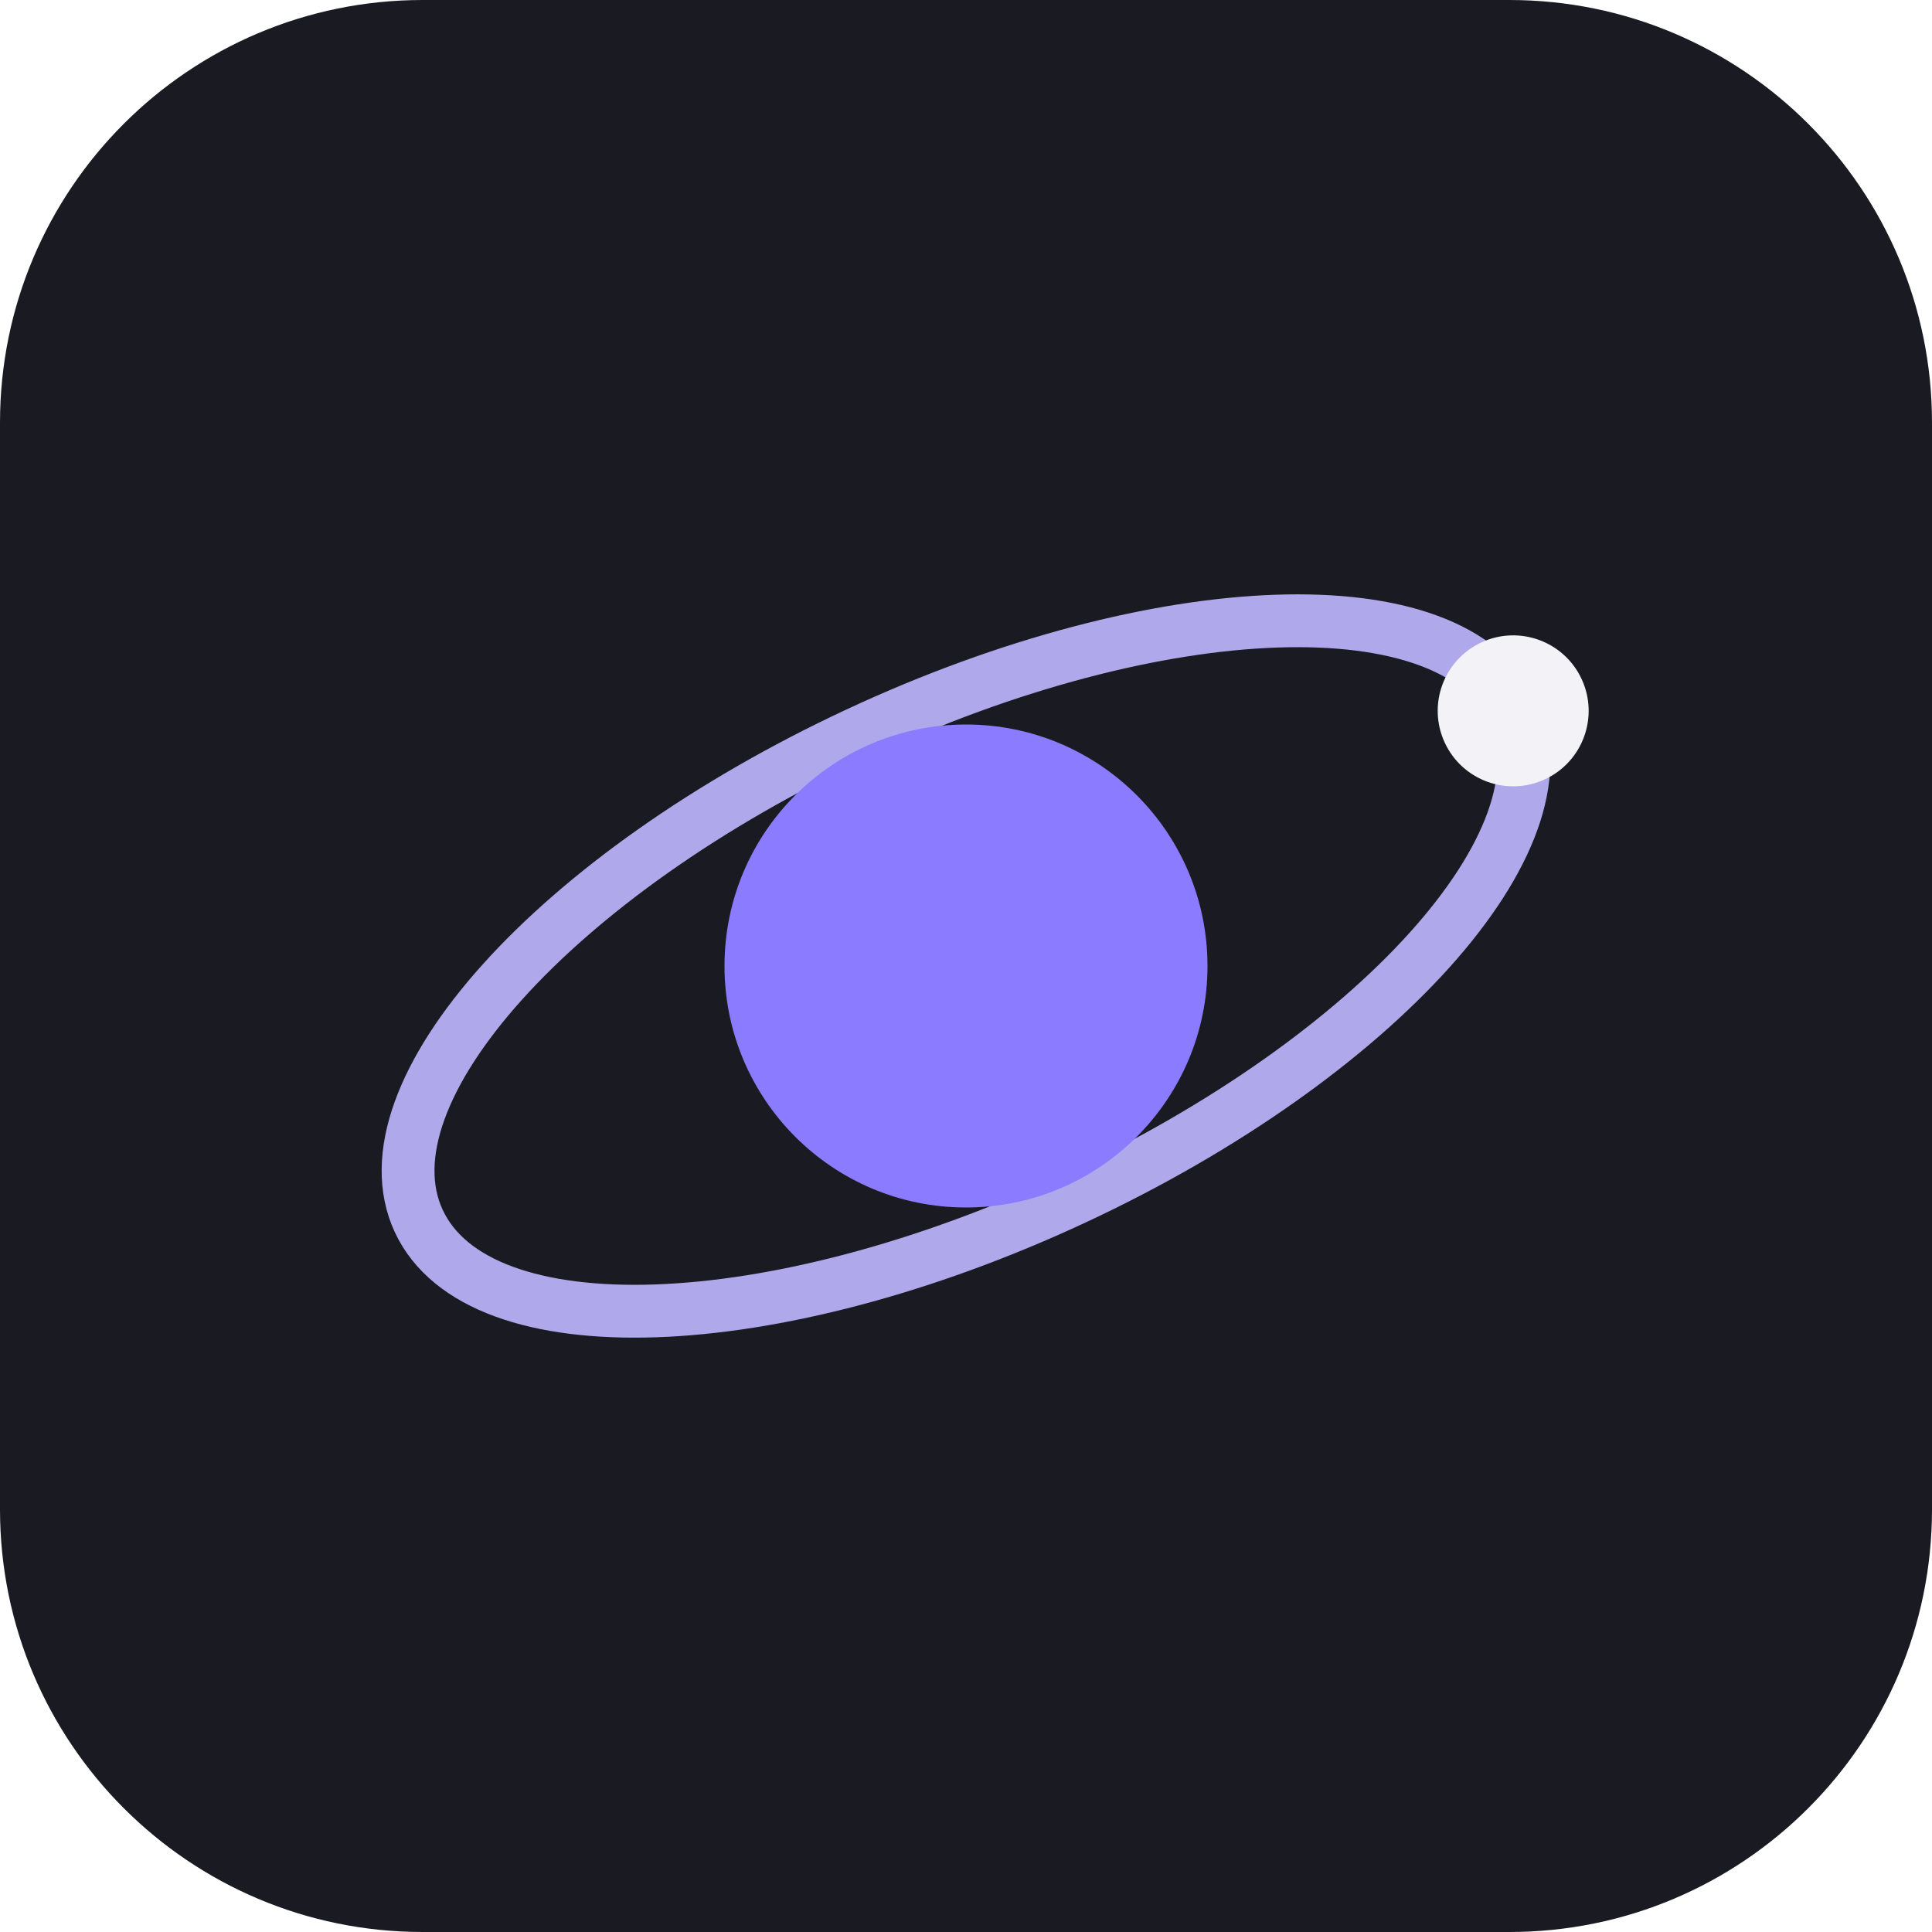
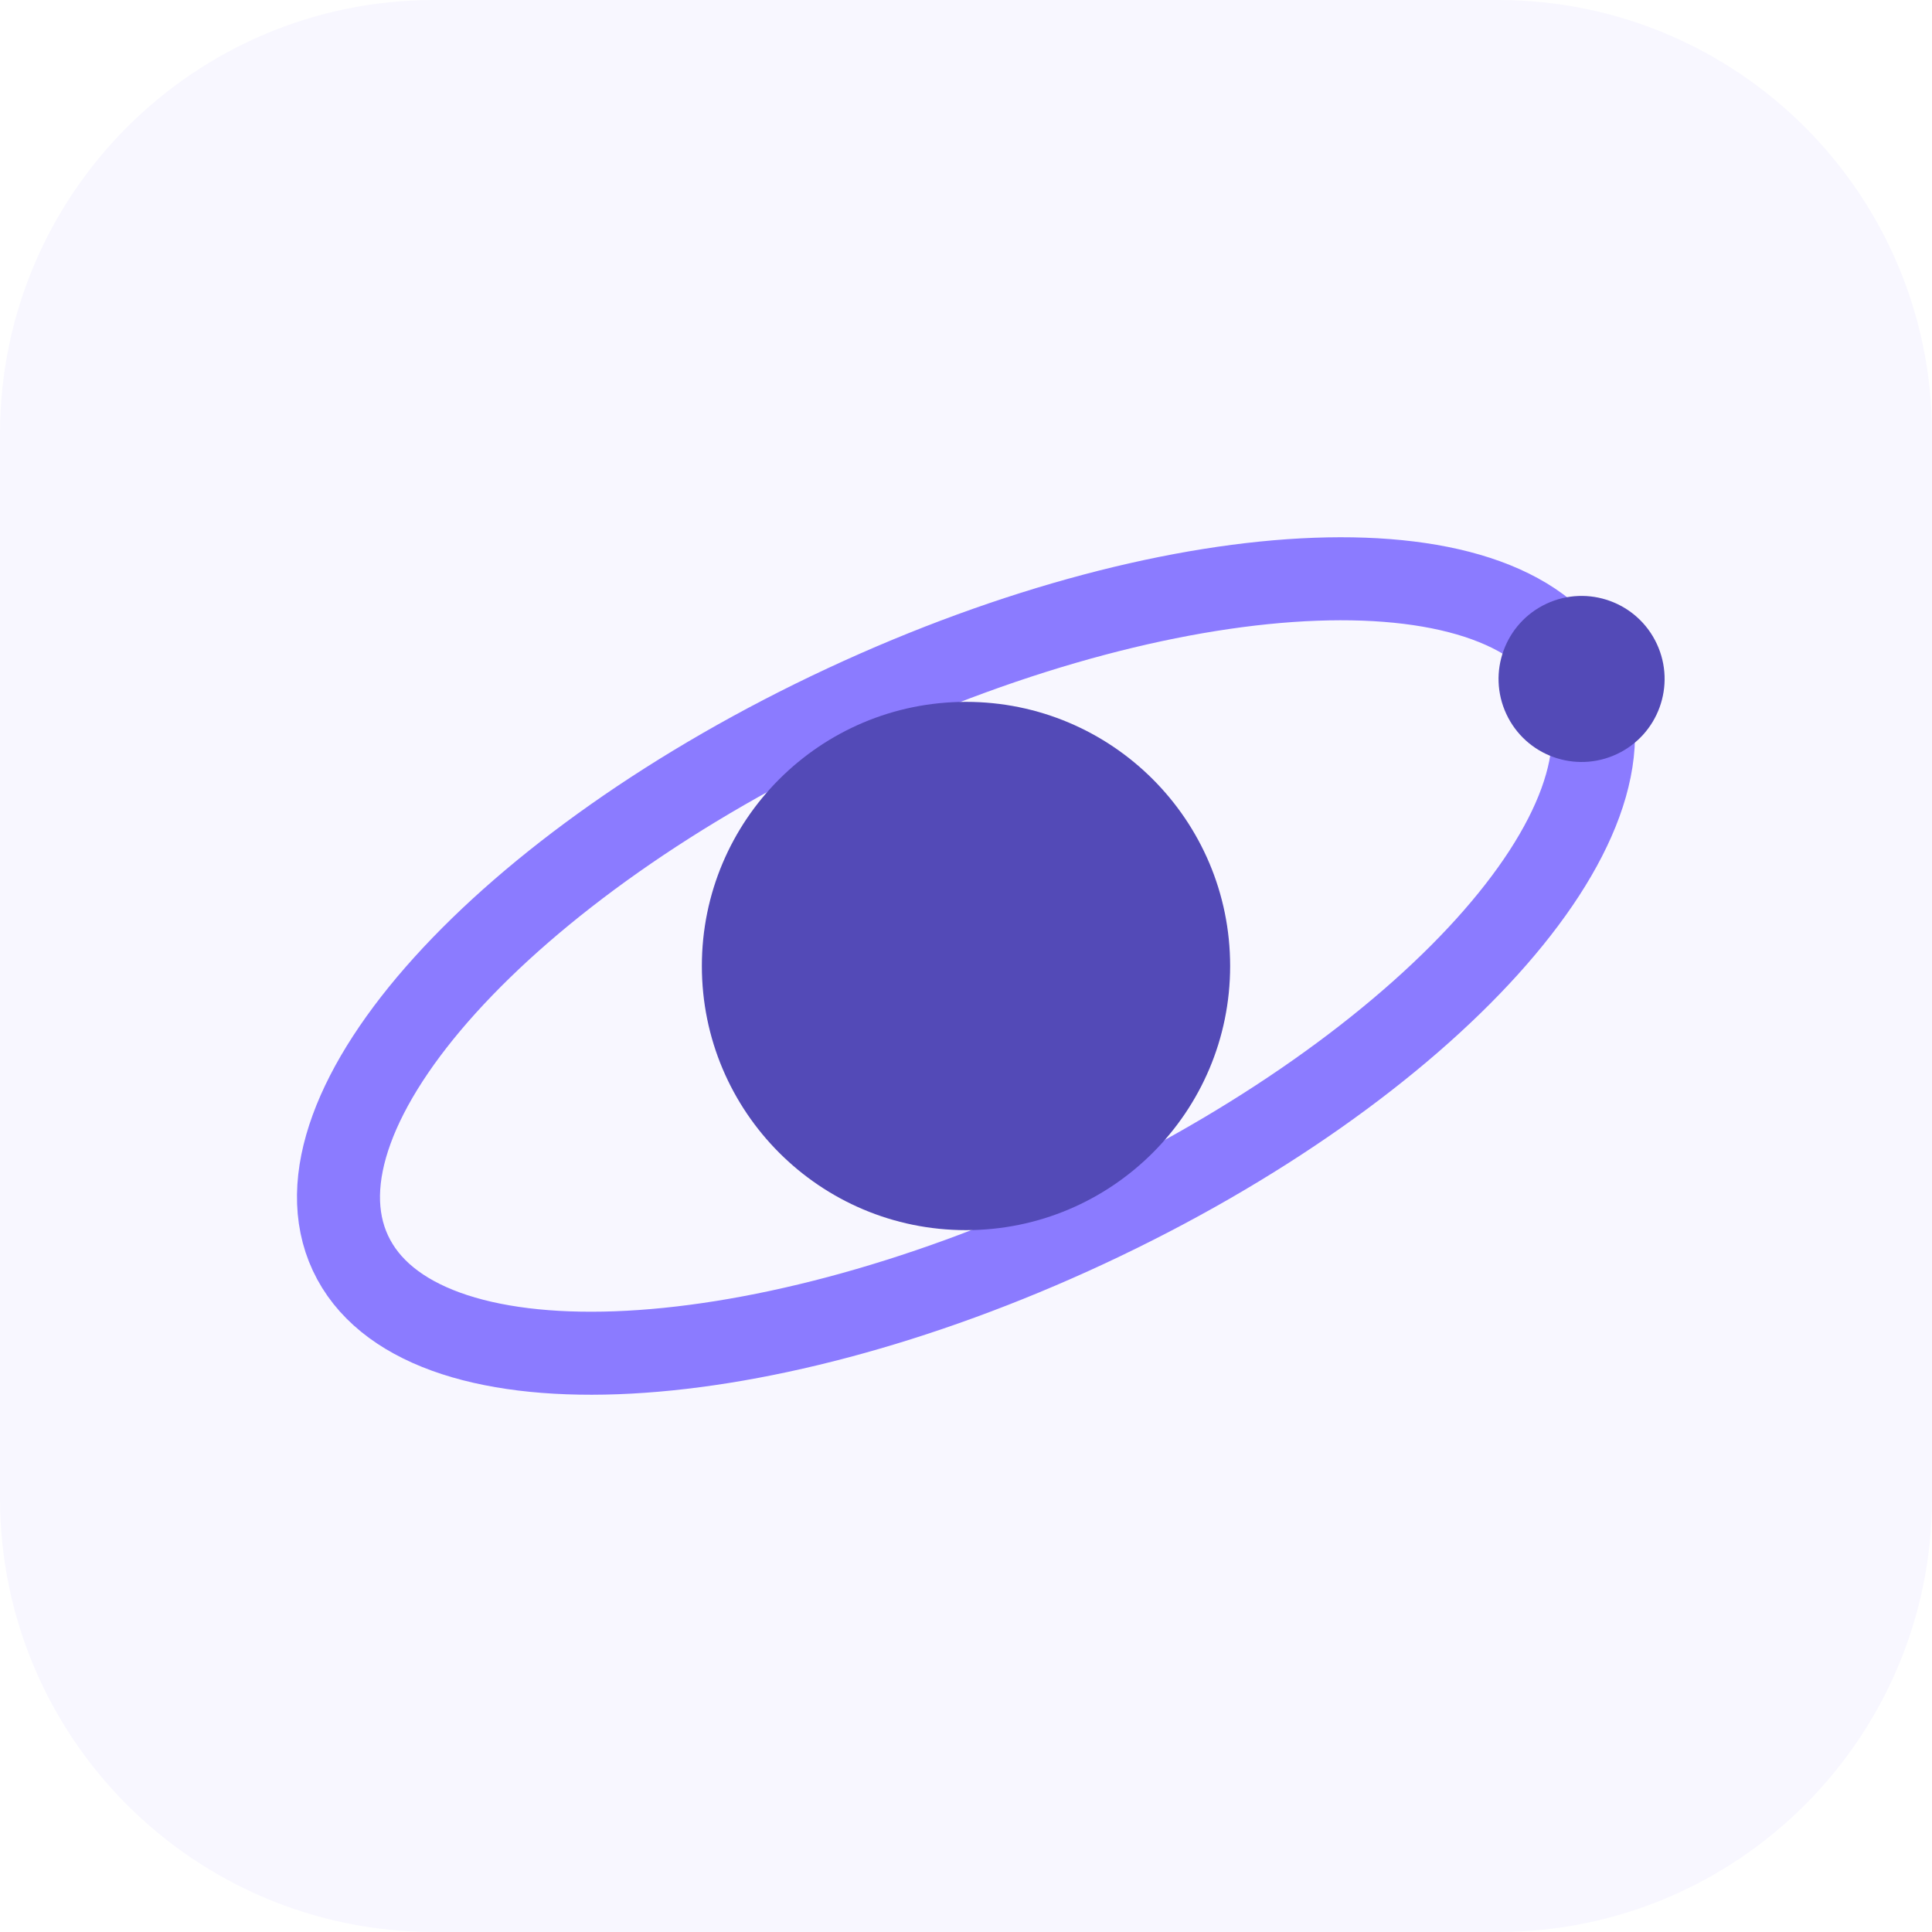
- <svg xmlns="http://www.w3.org/2000/svg" viewBox="0 0 512 512" width="512" height="512" fill="none">
-   <rect width="512" height="512" rx="112" fill="#1A1A22" />
-   <g transform="translate(56, 56) scale(4)">
-     <g transform="rotate(-25 50 50)">
-       <ellipse cx="50" cy="50" rx="40" ry="17" fill="none" stroke="#AFA9EC" stroke-width="3.5" stroke-linecap="round" />
-       <circle cx="90" cy="50" r="5" fill="#F2F2F7" />
-     </g>
-     <circle cx="50" cy="50" r="16" fill="#8B7BFF" />
+ <svg xmlns="http://www.w3.org/2000/svg" viewBox="0 0 512 512" fill="none">
+   <rect width="512" height="512" rx="115" fill="#F8F7FF" />
+   <g transform="rotate(-25 256 256)">
+     <ellipse cx="256" cy="256" rx="180" ry="76" stroke="#8B7BFF" stroke-width="22" stroke-linecap="round" />
+     <circle cx="436" cy="256" r="22" fill="#534AB7" />
  </g>
+   <circle cx="256" cy="256" r="70" fill="#534AB7" />
</svg>
